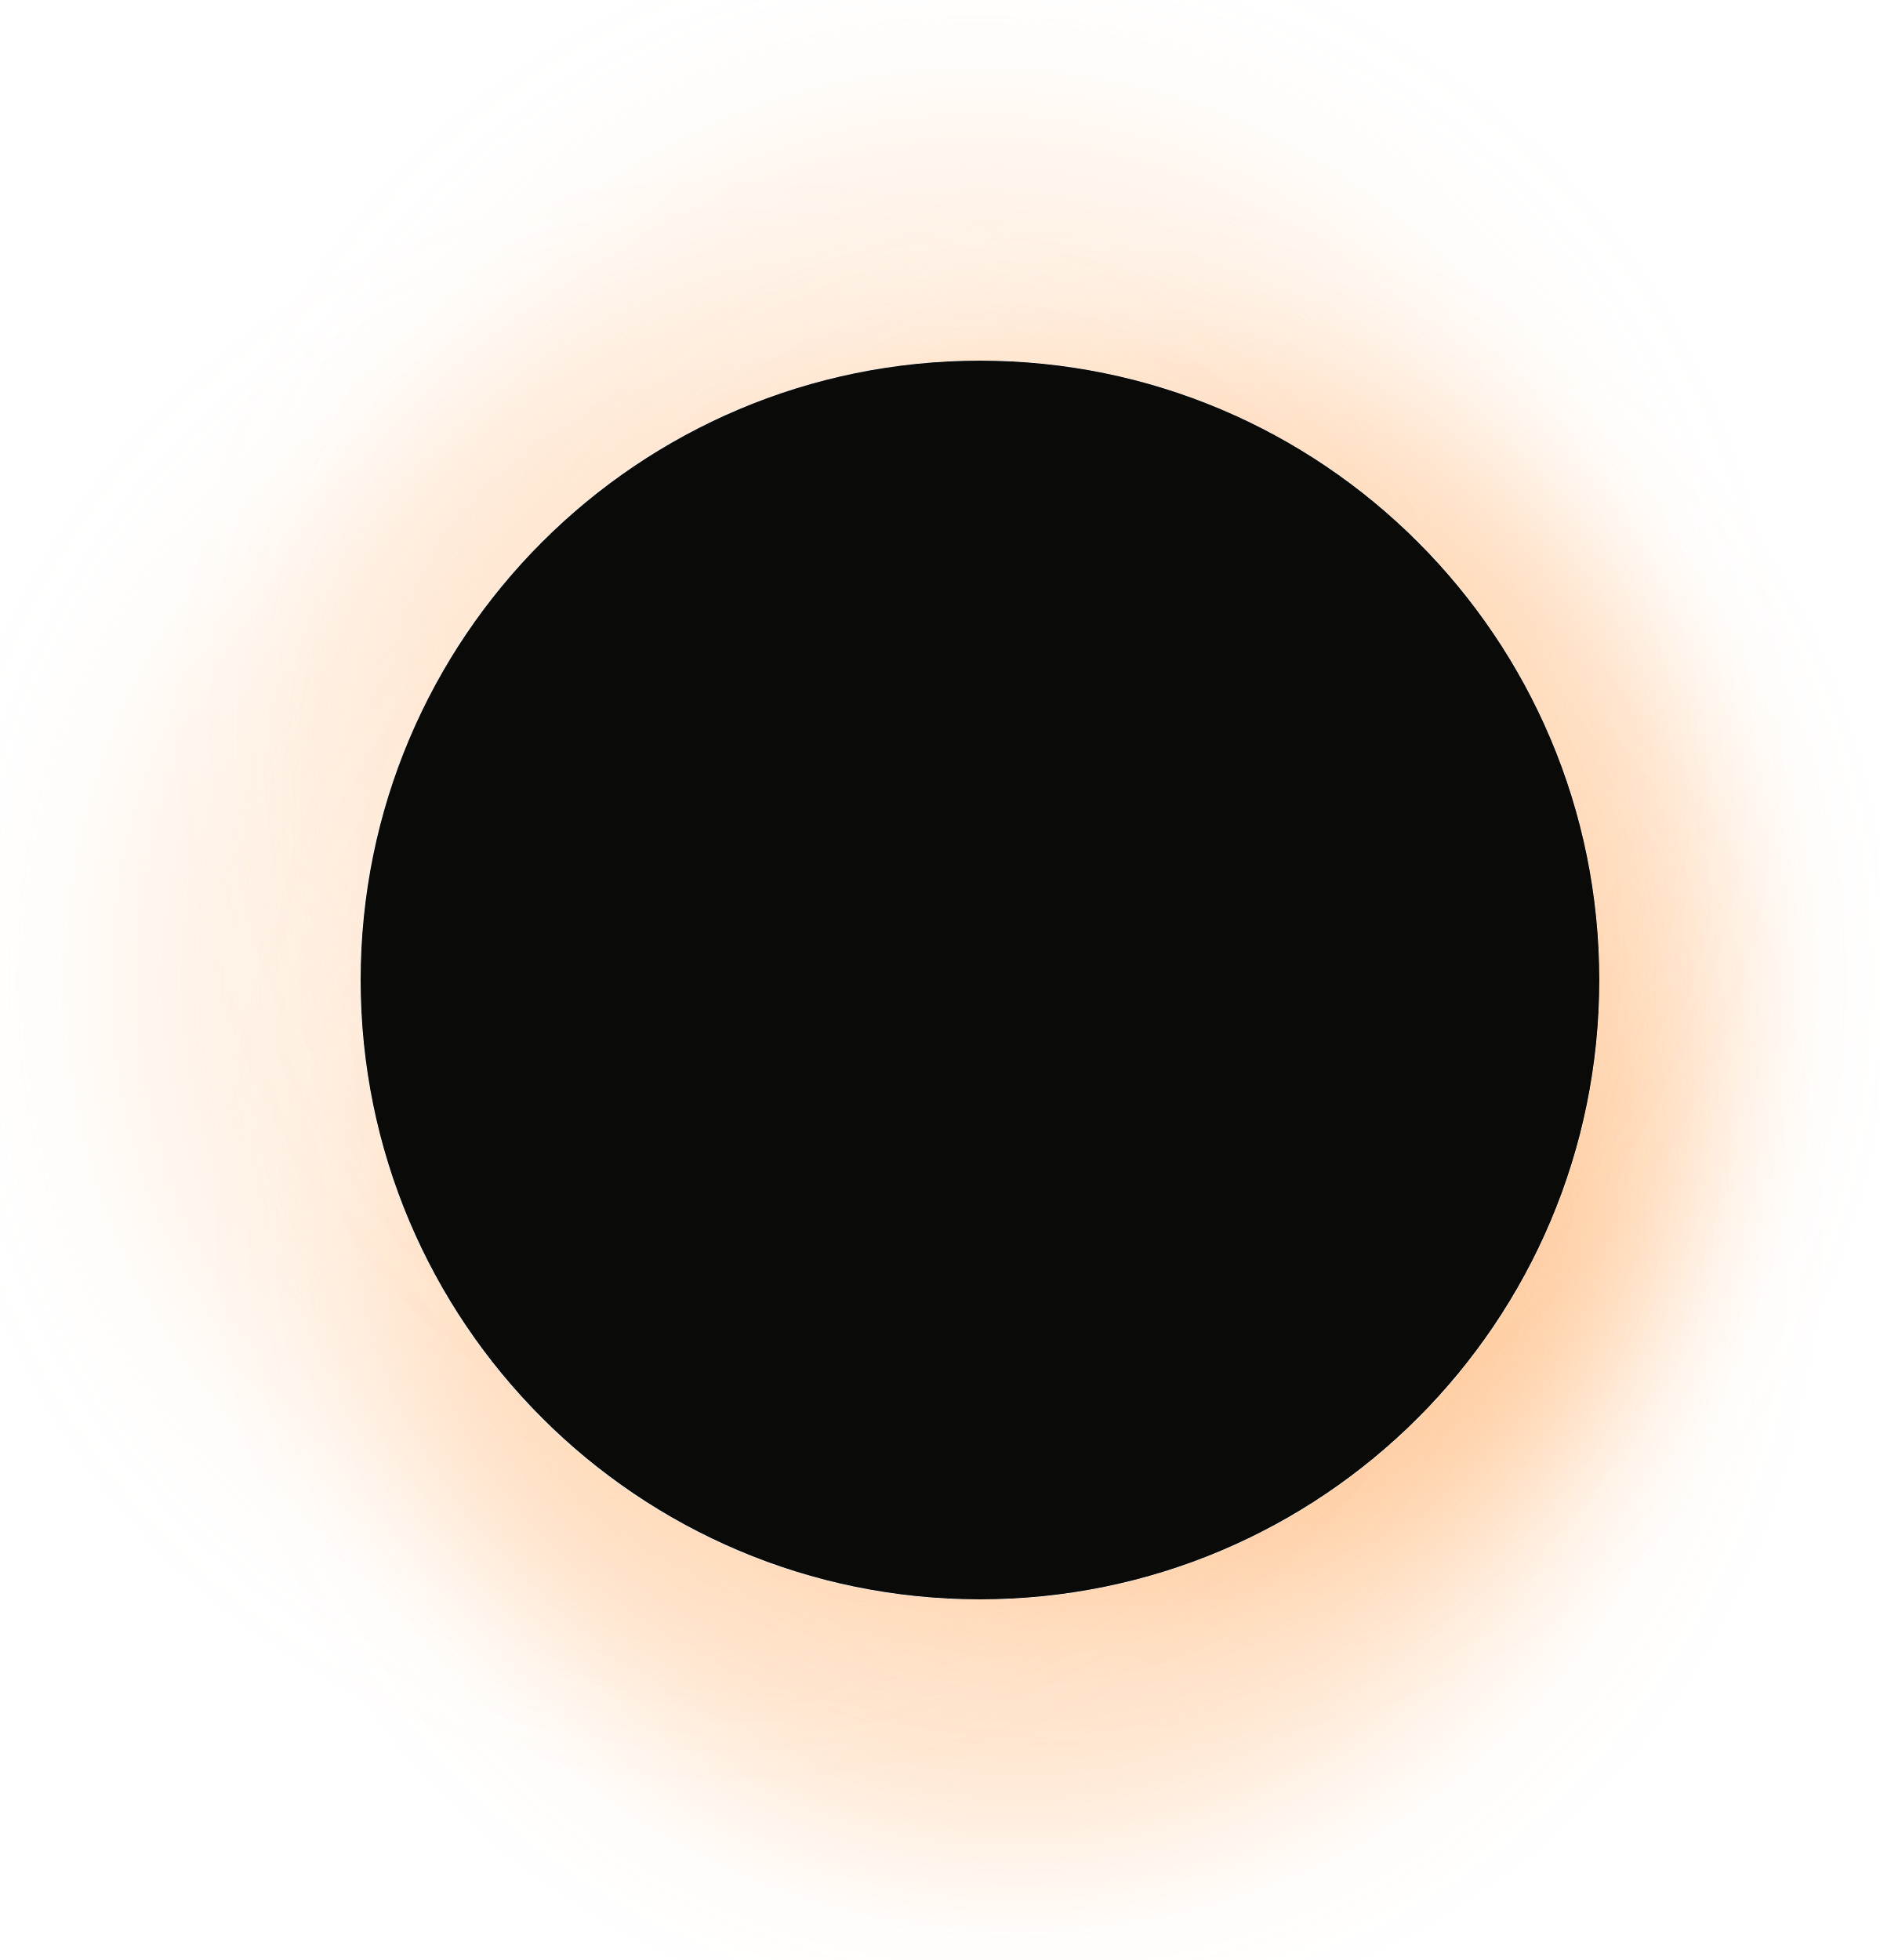
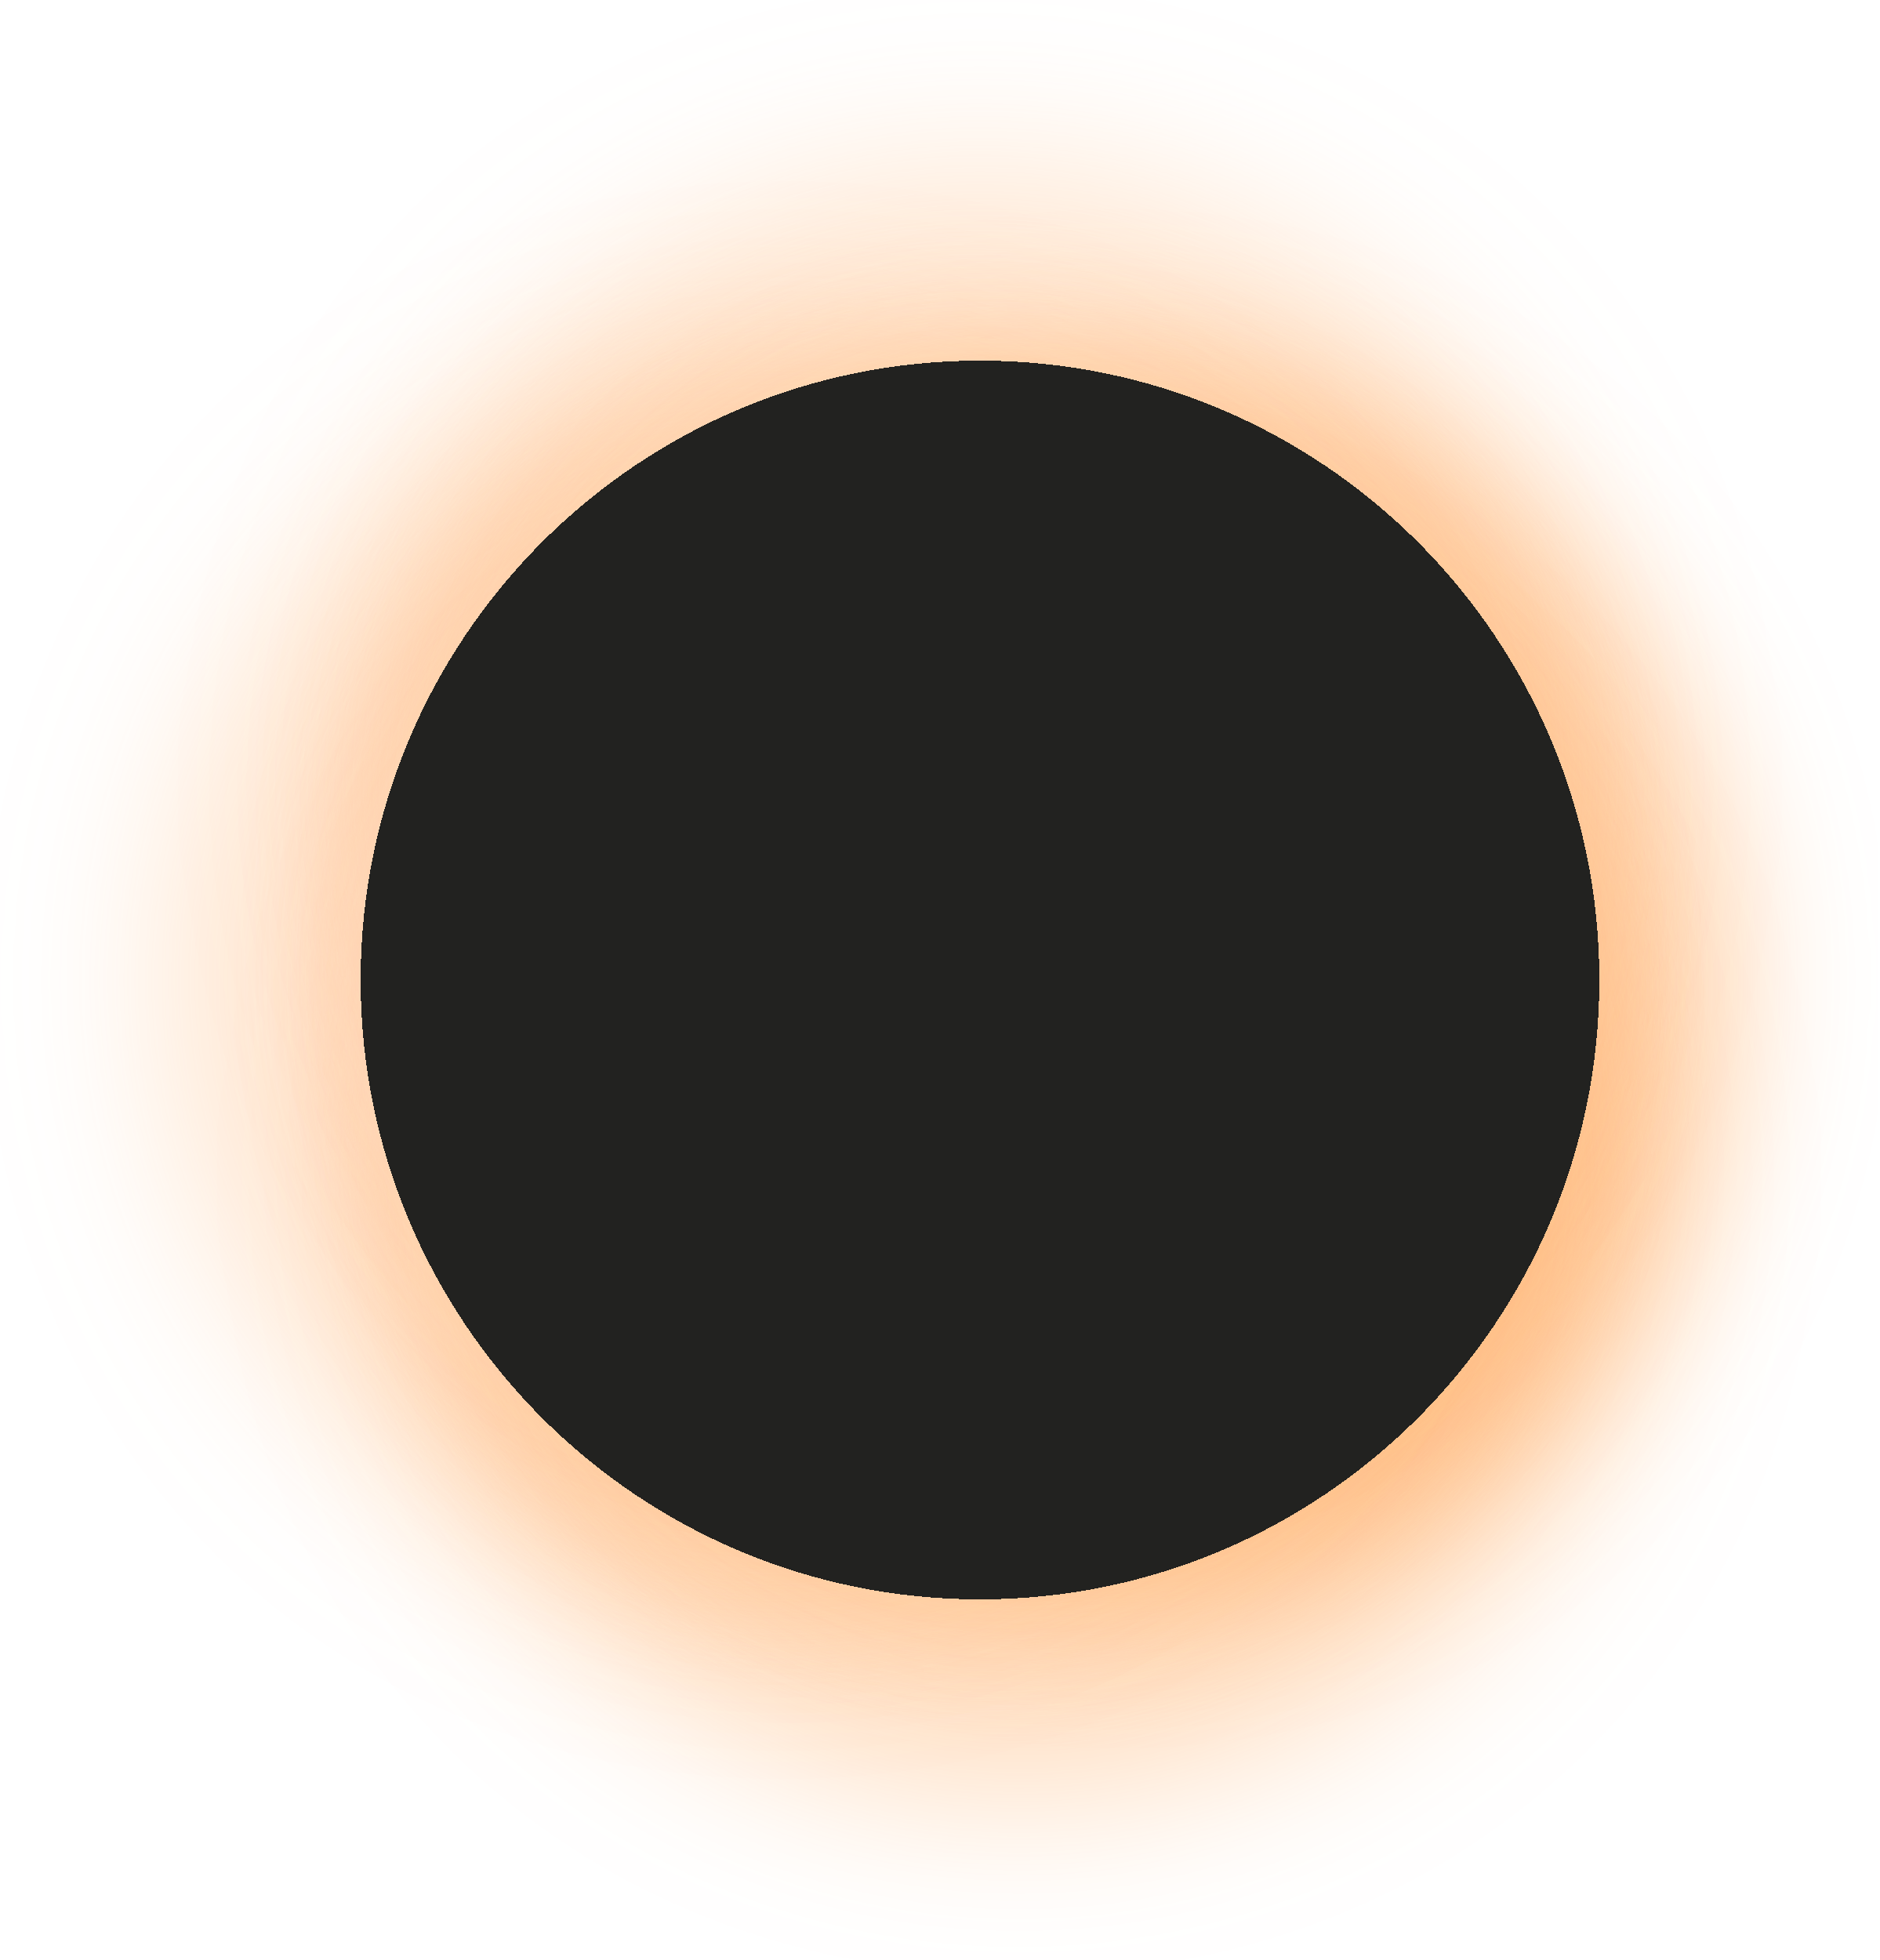
<svg xmlns="http://www.w3.org/2000/svg" width="959" height="1000" viewBox="0 0 959 1000" fill="none">
-   <g filter="url(#filter0_dddddddd_5120_2)">
-     <circle cx="500" cy="500" r="316" fill="#0A0A08" />
+   <g filter="url(#filter0_dddddddd_5121_16)">
+     <circle cx="500" cy="500" r="316" fill="#0A0A08" fill-opacity="0.9" shape-rendering="crispEdges" />
  </g>
  <defs>
-     <filter id="filter0_dddddddd_5120_2" x="-27.613" y="-27.613" width="985.636" height="1055.23" filterUnits="userSpaceOnUse" color-interpolation-filters="sRGB">
+     <filter id="filter0_dddddddd_5121_16" x="-1.213" y="-1.213" width="959.236" height="1002.43" filterUnits="userSpaceOnUse" color-interpolation-filters="sRGB">
      <feFlood flood-opacity="0" result="BackgroundImageFix" />
      <feColorMatrix in="SourceAlpha" type="matrix" values="0 0 0 0 0 0 0 0 0 0 0 0 0 0 0 0 0 0 127 0" result="hardAlpha" />
      <feOffset dx="-5.61" />
      <feGaussianBlur stdDeviation="24.854" />
      <feComposite in2="hardAlpha" operator="out" />
-       <feColorMatrix type="matrix" values="0 0 0 0 1 0 0 0 0 1 0 0 0 0 1 0 0 0 1 0" />
-       <feBlend mode="normal" in2="BackgroundImageFix" result="effect1_dropShadow_5120_2" />
+       <feColorMatrix type="matrix" values="0 0 0 0 1 0 0 0 0 0.463 0 0 0 0 0.195 0 0 0 0.5 0" />
+       <feBlend mode="normal" in2="BackgroundImageFix" result="effect1_dropShadow_5121_16" />
      <feColorMatrix in="SourceAlpha" type="matrix" values="0 0 0 0 0 0 0 0 0 0 0 0 0 0 0 0 0 0 127 0" result="hardAlpha" />
      <feOffset dx="12.61" />
      <feGaussianBlur stdDeviation="24.854" />
      <feComposite in2="hardAlpha" operator="out" />
      <feColorMatrix type="matrix" values="0 0 0 0 1 0 0 0 0 1 0 0 0 0 1 0 0 0 1 0" />
-       <feBlend mode="normal" in2="effect1_dropShadow_5120_2" result="effect2_dropShadow_5120_2" />
+       <feBlend mode="normal" in2="effect1_dropShadow_5121_16" result="effect2_dropShadow_5121_16" />
      <feColorMatrix in="SourceAlpha" type="matrix" values="0 0 0 0 0 0 0 0 0 0 0 0 0 0 0 0 0 0 127 0" result="hardAlpha" />
      <feOffset dy="42.61" />
      <feGaussianBlur stdDeviation="24.854" />
      <feComposite in2="hardAlpha" operator="out" />
      <feColorMatrix type="matrix" values="0 0 0 0 1 0 0 0 0 1 0 0 0 0 1 0 0 0 1 0" />
-       <feBlend mode="normal" in2="effect2_dropShadow_5120_2" result="effect3_dropShadow_5120_2" />
+       <feBlend mode="normal" in2="effect2_dropShadow_5121_16" result="effect3_dropShadow_5121_16" />
      <feColorMatrix in="SourceAlpha" type="matrix" values="0 0 0 0 0 0 0 0 0 0 0 0 0 0 0 0 0 0 127 0" result="hardAlpha" />
      <feOffset dy="-42.61" />
      <feGaussianBlur stdDeviation="34.855" />
      <feComposite in2="hardAlpha" operator="out" />
      <feColorMatrix type="matrix" values="0 0 0 0 1 0 0 0 0 1 0 0 0 0 1 0 0 0 1 0" />
-       <feBlend mode="normal" in2="effect3_dropShadow_5120_2" result="effect4_dropShadow_5120_2" />
+       <feBlend mode="normal" in2="effect3_dropShadow_5121_16" result="effect4_dropShadow_5121_16" />
      <feColorMatrix in="SourceAlpha" type="matrix" values="0 0 0 0 0 0 0 0 0 0 0 0 0 0 0 0 0 0 127 0" result="hardAlpha" />
      <feOffset dx="71.011" dy="-0.71" />
      <feGaussianBlur stdDeviation="35.506" />
      <feComposite in2="hardAlpha" operator="out" />
-       <feColorMatrix type="matrix" values="0 0 0 0 1 0 0 0 0 0.61 0 0 0 0 0.264 0 0 0 0.3 0" />
-       <feBlend mode="normal" in2="effect4_dropShadow_5120_2" result="effect5_dropShadow_5120_2" />
+       <feColorMatrix type="matrix" values="0 0 0 0 1 0 0 0 0 0.471 0 0 0 0 0 0 0 0 0.3 0" />
+       <feBlend mode="normal" in2="effect4_dropShadow_5121_16" result="effect5_dropShadow_5121_16" />
      <feColorMatrix in="SourceAlpha" type="matrix" values="0 0 0 0 0 0 0 0 0 0 0 0 0 0 0 0 0 0 127 0" result="hardAlpha" />
-       <feOffset dx="20" dy="126.4" />
+       <feOffset dx="20" dy="100" />
      <feGaussianBlur stdDeviation="42.607" />
      <feComposite in2="hardAlpha" operator="out" />
-       <feColorMatrix type="matrix" values="0 0 0 0 1 0 0 0 0 0.572 0 0 0 0 0.191 0 0 0 0.25 0" />
-       <feBlend mode="normal" in2="effect5_dropShadow_5120_2" result="effect6_dropShadow_5120_2" />
+       <feColorMatrix type="matrix" values="0 0 0 0 1 0 0 0 0 0.471 0 0 0 0 0 0 0 0 0.25 0" />
+       <feBlend mode="normal" in2="effect5_dropShadow_5121_16" result="effect6_dropShadow_5121_16" />
      <feColorMatrix in="SourceAlpha" type="matrix" values="0 0 0 0 0 0 0 0 0 0 0 0 0 0 0 0 0 0 127 0" result="hardAlpha" />
-       <feOffset dx="-126.4" />
+       <feOffset dx="-100" />
      <feGaussianBlur stdDeviation="42.607" />
      <feComposite in2="hardAlpha" operator="out" />
-       <feColorMatrix type="matrix" values="0 0 0 0 1 0 0 0 0 0.786 0 0 0 0 0.595 0 0 0 0.25 0" />
-       <feBlend mode="normal" in2="effect6_dropShadow_5120_2" result="effect7_dropShadow_5120_2" />
+       <feColorMatrix type="matrix" values="0 0 0 0 1 0 0 0 0 0.618 0 0 0 0 0.278 0 0 0 0.25 0" />
+       <feBlend mode="normal" in2="effect6_dropShadow_5121_16" result="effect7_dropShadow_5121_16" />
      <feColorMatrix in="SourceAlpha" type="matrix" values="0 0 0 0 0 0 0 0 0 0 0 0 0 0 0 0 0 0 127 0" result="hardAlpha" />
-       <feOffset dy="-126.4" />
+       <feOffset dy="-100" />
      <feGaussianBlur stdDeviation="42.607" />
      <feComposite in2="hardAlpha" operator="out" />
-       <feColorMatrix type="matrix" values="0 0 0 0 1 0 0 0 0 0.793 0 0 0 0 0.612 0 0 0 0.25 0" />
-       <feBlend mode="normal" in2="effect7_dropShadow_5120_2" result="effect8_dropShadow_5120_2" />
-       <feBlend mode="normal" in="SourceGraphic" in2="effect8_dropShadow_5120_2" result="shape" />
+       <feColorMatrix type="matrix" values="0 0 0 0 1 0 0 0 0 0.629 0 0 0 0 0.305 0 0 0 0.25 0" />
+       <feBlend mode="normal" in2="effect7_dropShadow_5121_16" result="effect8_dropShadow_5121_16" />
+       <feBlend mode="normal" in="SourceGraphic" in2="effect8_dropShadow_5121_16" result="shape" />
    </filter>
  </defs>
</svg>
